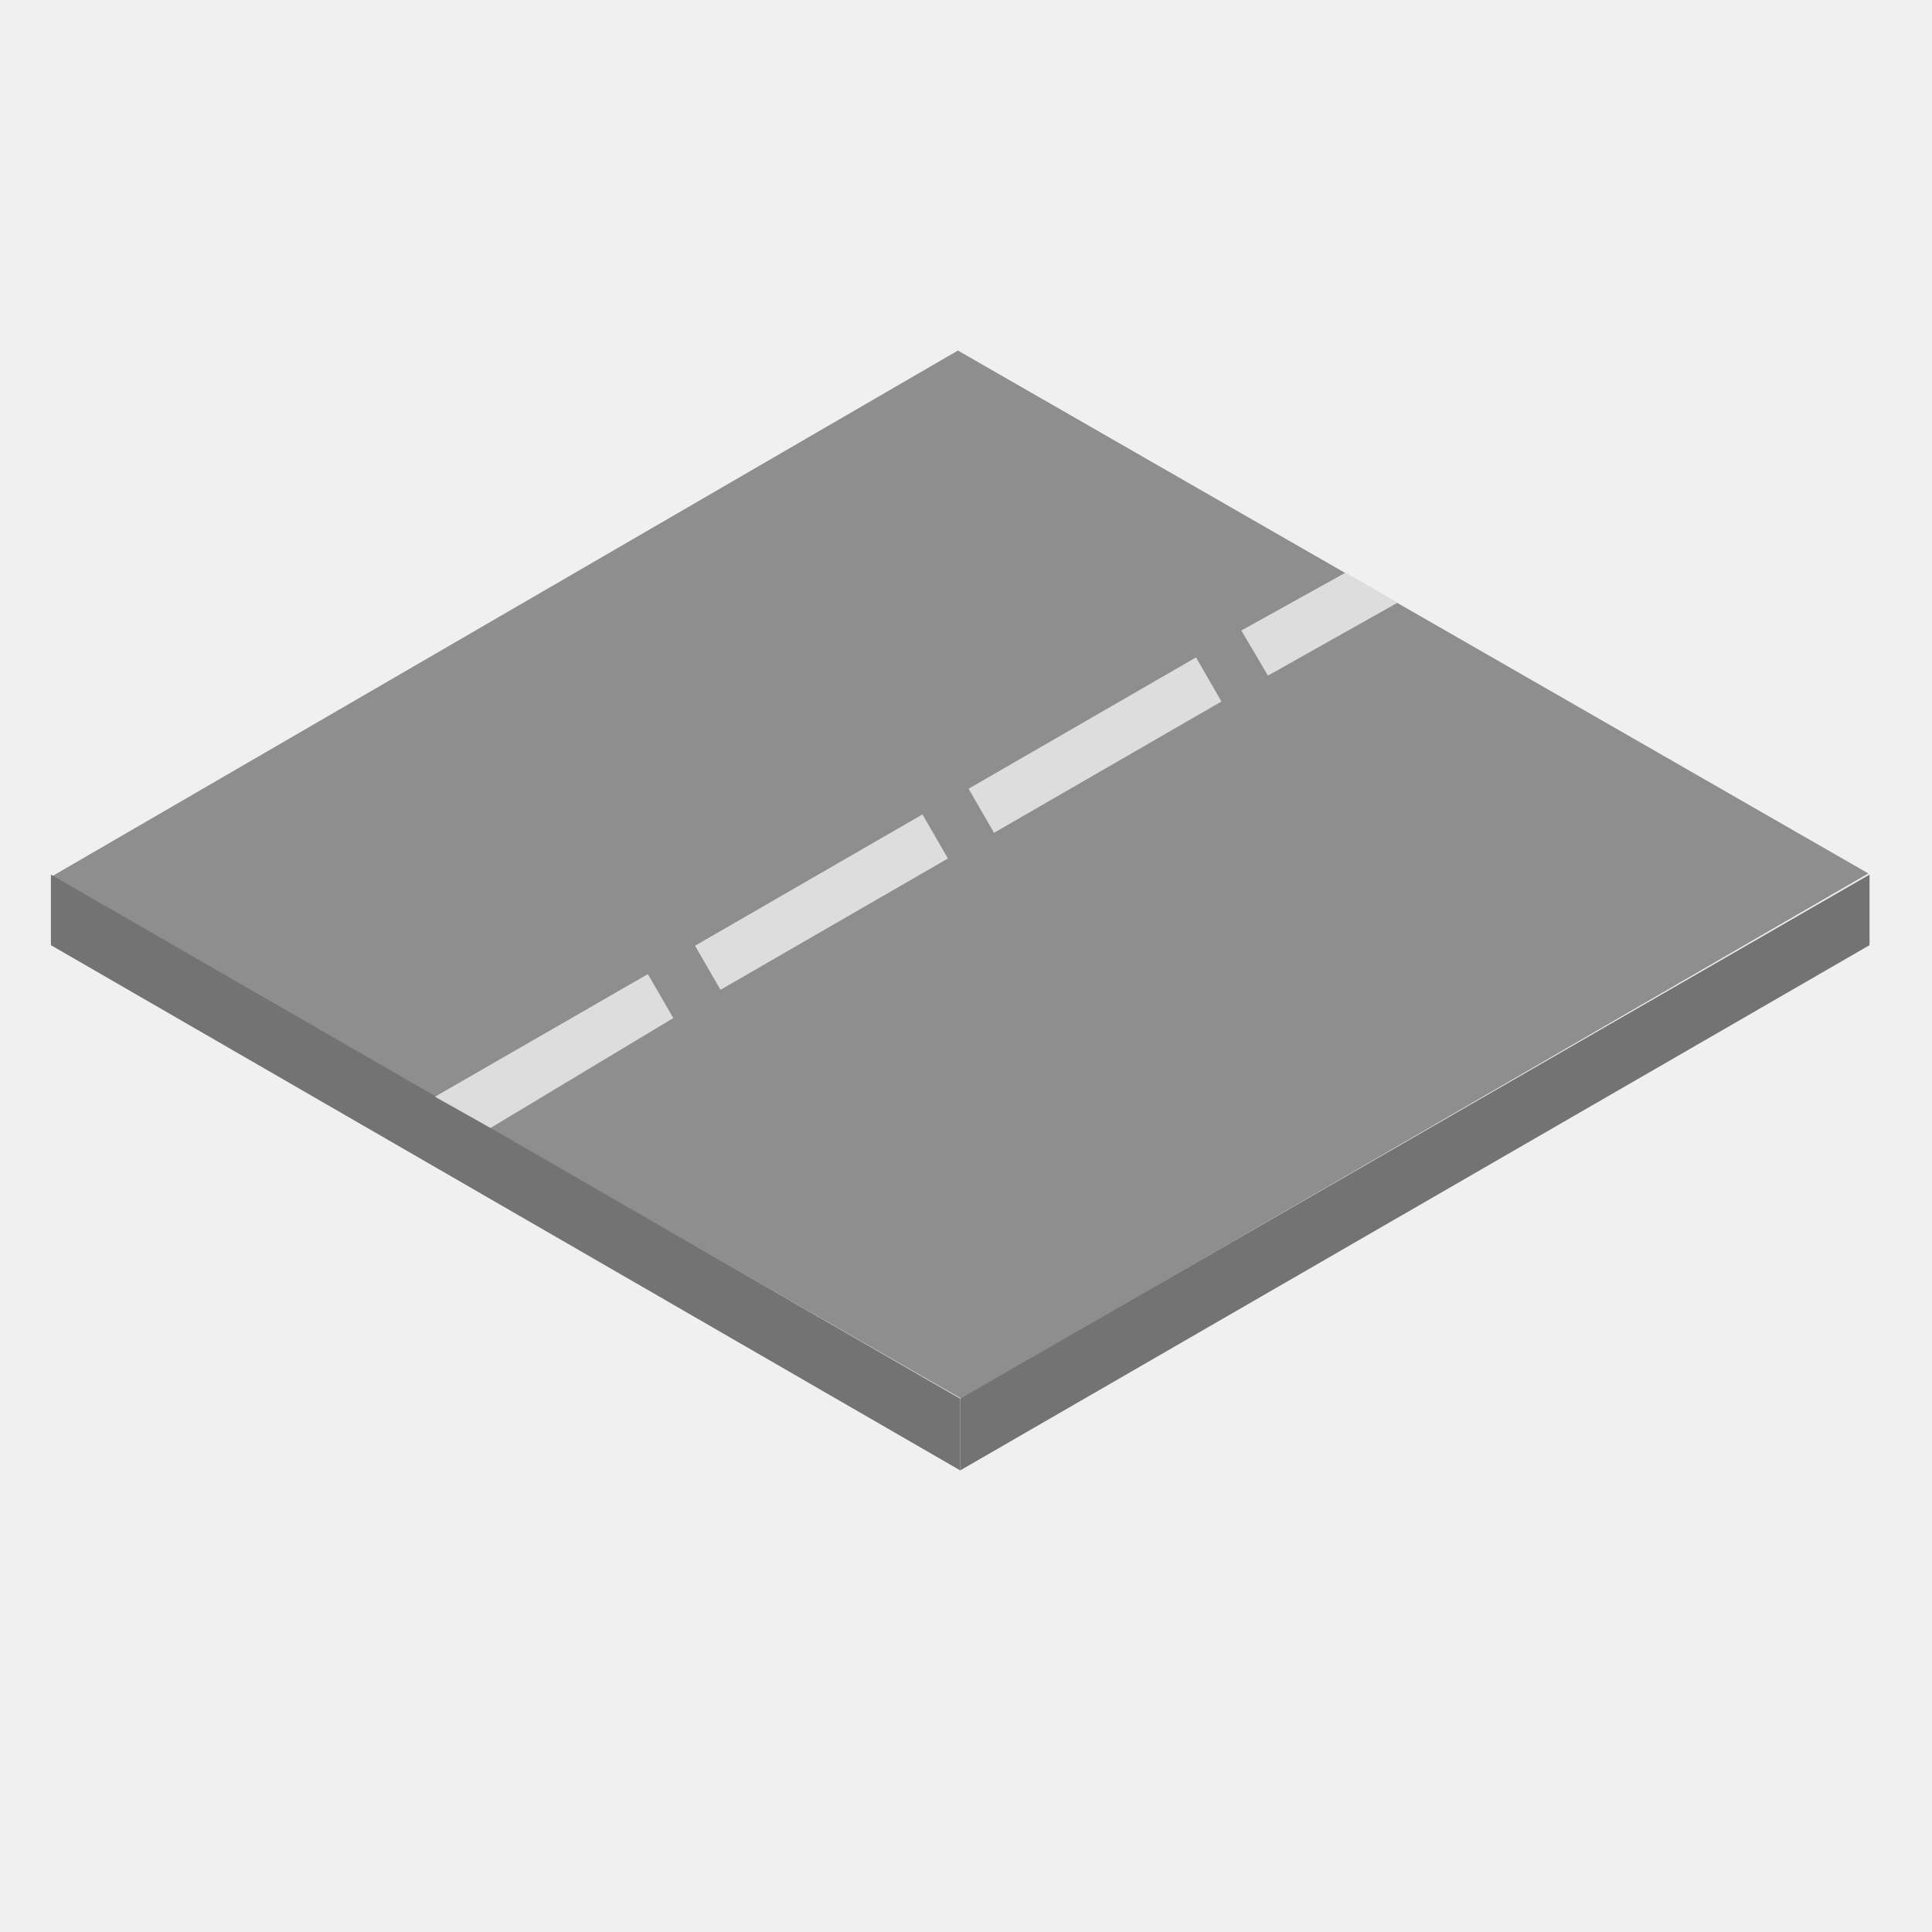
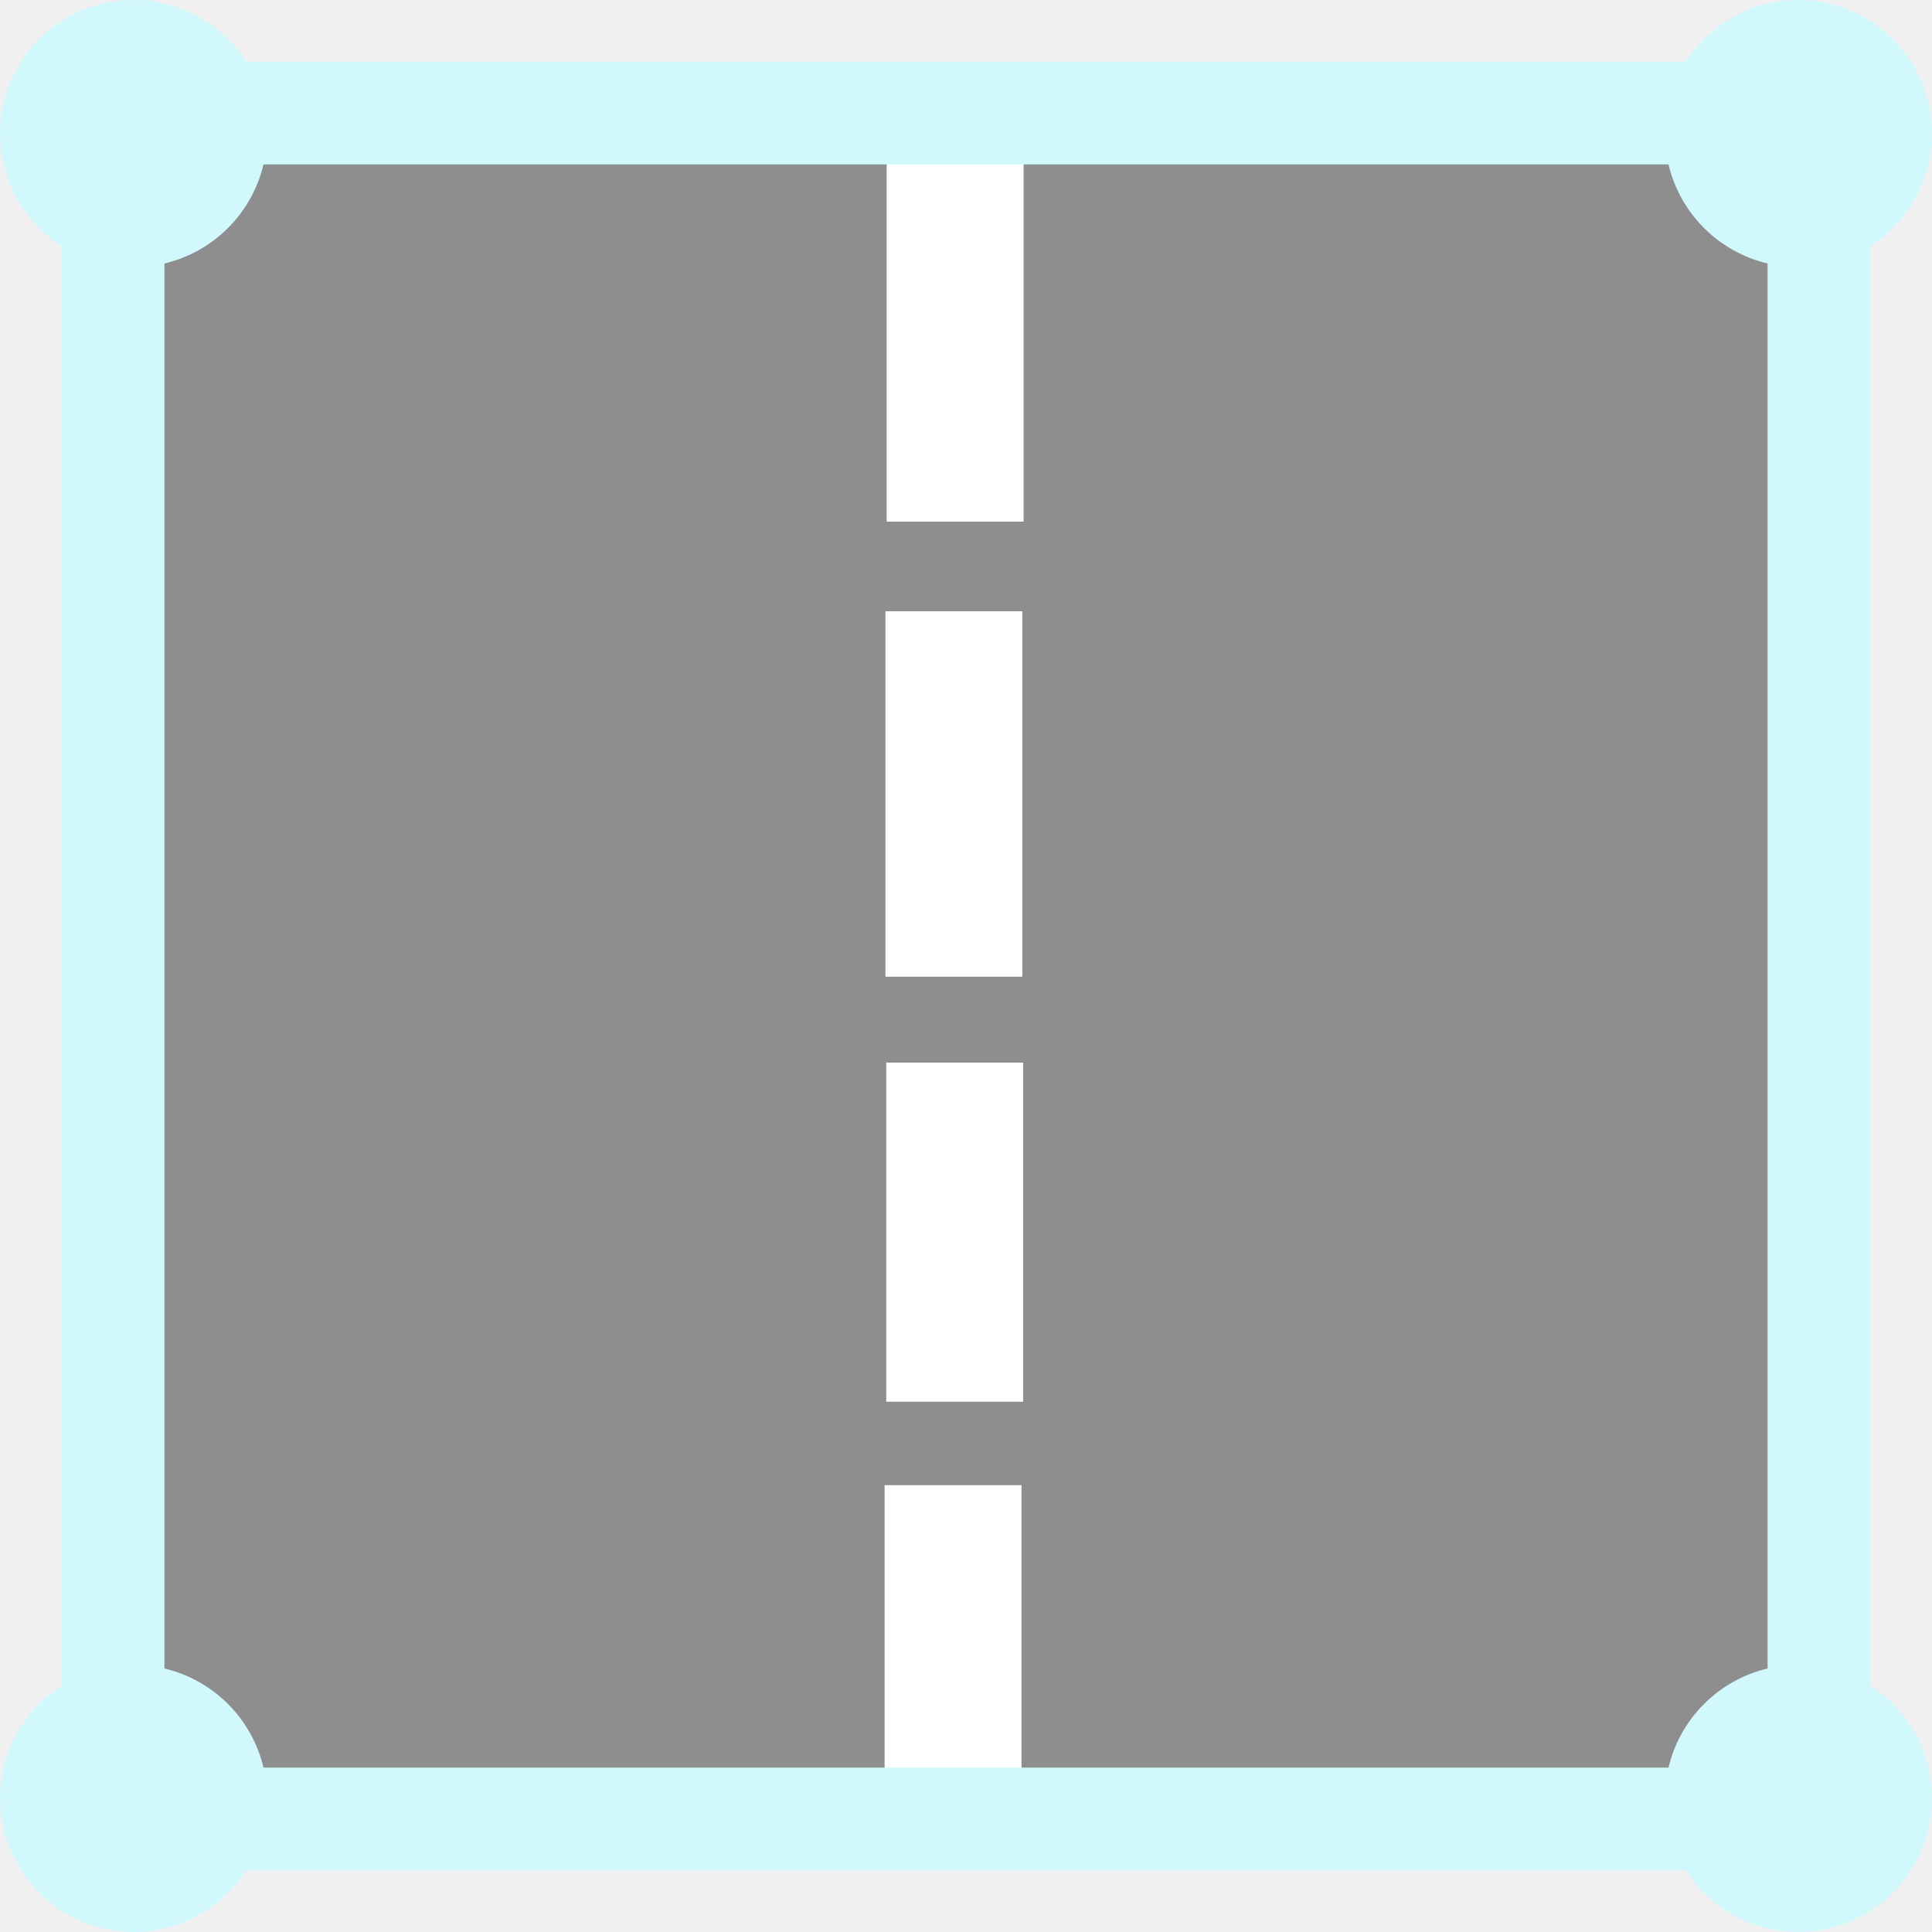
- <svg xmlns="http://www.w3.org/2000/svg" version="1.1" id="Layer_1" x="0px" y="0px" viewBox="0 0 167 167" style="enable-background:new 0 0 167 167;" xml:space="preserve">
-   <style type="text/css">
- 	.st0{fill:#8E8E8E;}
- 	.st1{fill:#737373;}
- 	.st2{fill:none;}
- 	.st3{fill:#DDDDDD;}
- </style>
-   <g>
-     <g>
-       <path class="st0" d="M83.1,120.9L4.4,75.8l78.4-45.5l78.7,45.2L83.1,120.9" />
-     </g>
+ <svg xmlns="http://www.w3.org/2000/svg" id="a" viewBox="0 0 47 47">
+   <defs>
+     <style>.c{fill:#fff;}.d{fill:#d1f8fd;fill-rule:evenodd;}.e{fill:#8e8e8e;}</style>
+   </defs>
+   <rect class="e" x="2.39" y="2.83" width="41.78" height="41.56" />
+   <rect class="c" x="21.57" y="3.8" width="3.33" height="8.89" />
+   <rect class="c" x="21.54" y="14.87" width="3.33" height="8.89" />
+   <rect class="c" x="21.56" y="25.85" width="3.33" height="8.25" />
+   <rect class="c" x="21.52" y="36.13" width="3.33" height="8.25" />
+   <g id="b">
+     <path class="d" d="M1.5,5.99c-.9-.58-1.5-1.59-1.5-2.74C0,1.46,1.46,0,3.25,0c1.15,0,2.16,.6,2.74,1.5H41.01c.58-.9,1.59-1.5,2.74-1.5,1.79,0,3.25,1.46,3.25,3.25,0,1.15-.6,2.16-1.5,2.74V41.01c.9,.58,1.5,1.59,1.5,2.74,0,1.79-1.46,3.25-3.25,3.25-1.15,0-2.16-.6-2.74-1.5H5.99c-.58,.9-1.59,1.5-2.74,1.5-1.79,0-3.25-1.46-3.25-3.25,0-1.15,.6-2.16,1.5-2.74V5.99Zm39.09-1.99H6.41c-.28,1.19-1.22,2.13-2.41,2.41V40.59c1.19,.28,2.13,1.22,2.41,2.41H40.59c.28-1.19,1.22-2.13,2.41-2.41V6.41c-1.19-.28-2.13-1.22-2.41-2.41Z" />
  </g>
-   <g>
-     <g>
-       <path class="st1" d="M83,120.9L4.4,75.6v6.1L83,127.1V120.9" />
-     </g>
-   </g>
-   <g>
-     <g>
-       <path class="st1" d="M161.6,75.6L83,120.9v6.2l78.6-45.4V75.6" />
-     </g>
-   </g>
-   <path class="st2" d="M119.2,49.3" />
-   <polygon class="st3" points="56,84.2 37.6,94.8 42.4,97.5 58.2,88 " />
-   <rect x="59.7" y="75.8" transform="matrix(0.866 -0.5 0.5 0.866 -29.5214 45.9544)" class="st3" width="22.7" height="4.4" />
-   <rect x="83.3" y="62.2" transform="matrix(0.866 -0.5 0.5 0.866 -19.5142 55.9616)" class="st3" width="22.7" height="4.4" />
-   <polygon class="st3" points="116.3,49.5 107.3,54.5 109.6,58.4 120.8,52.1 " />
</svg>
